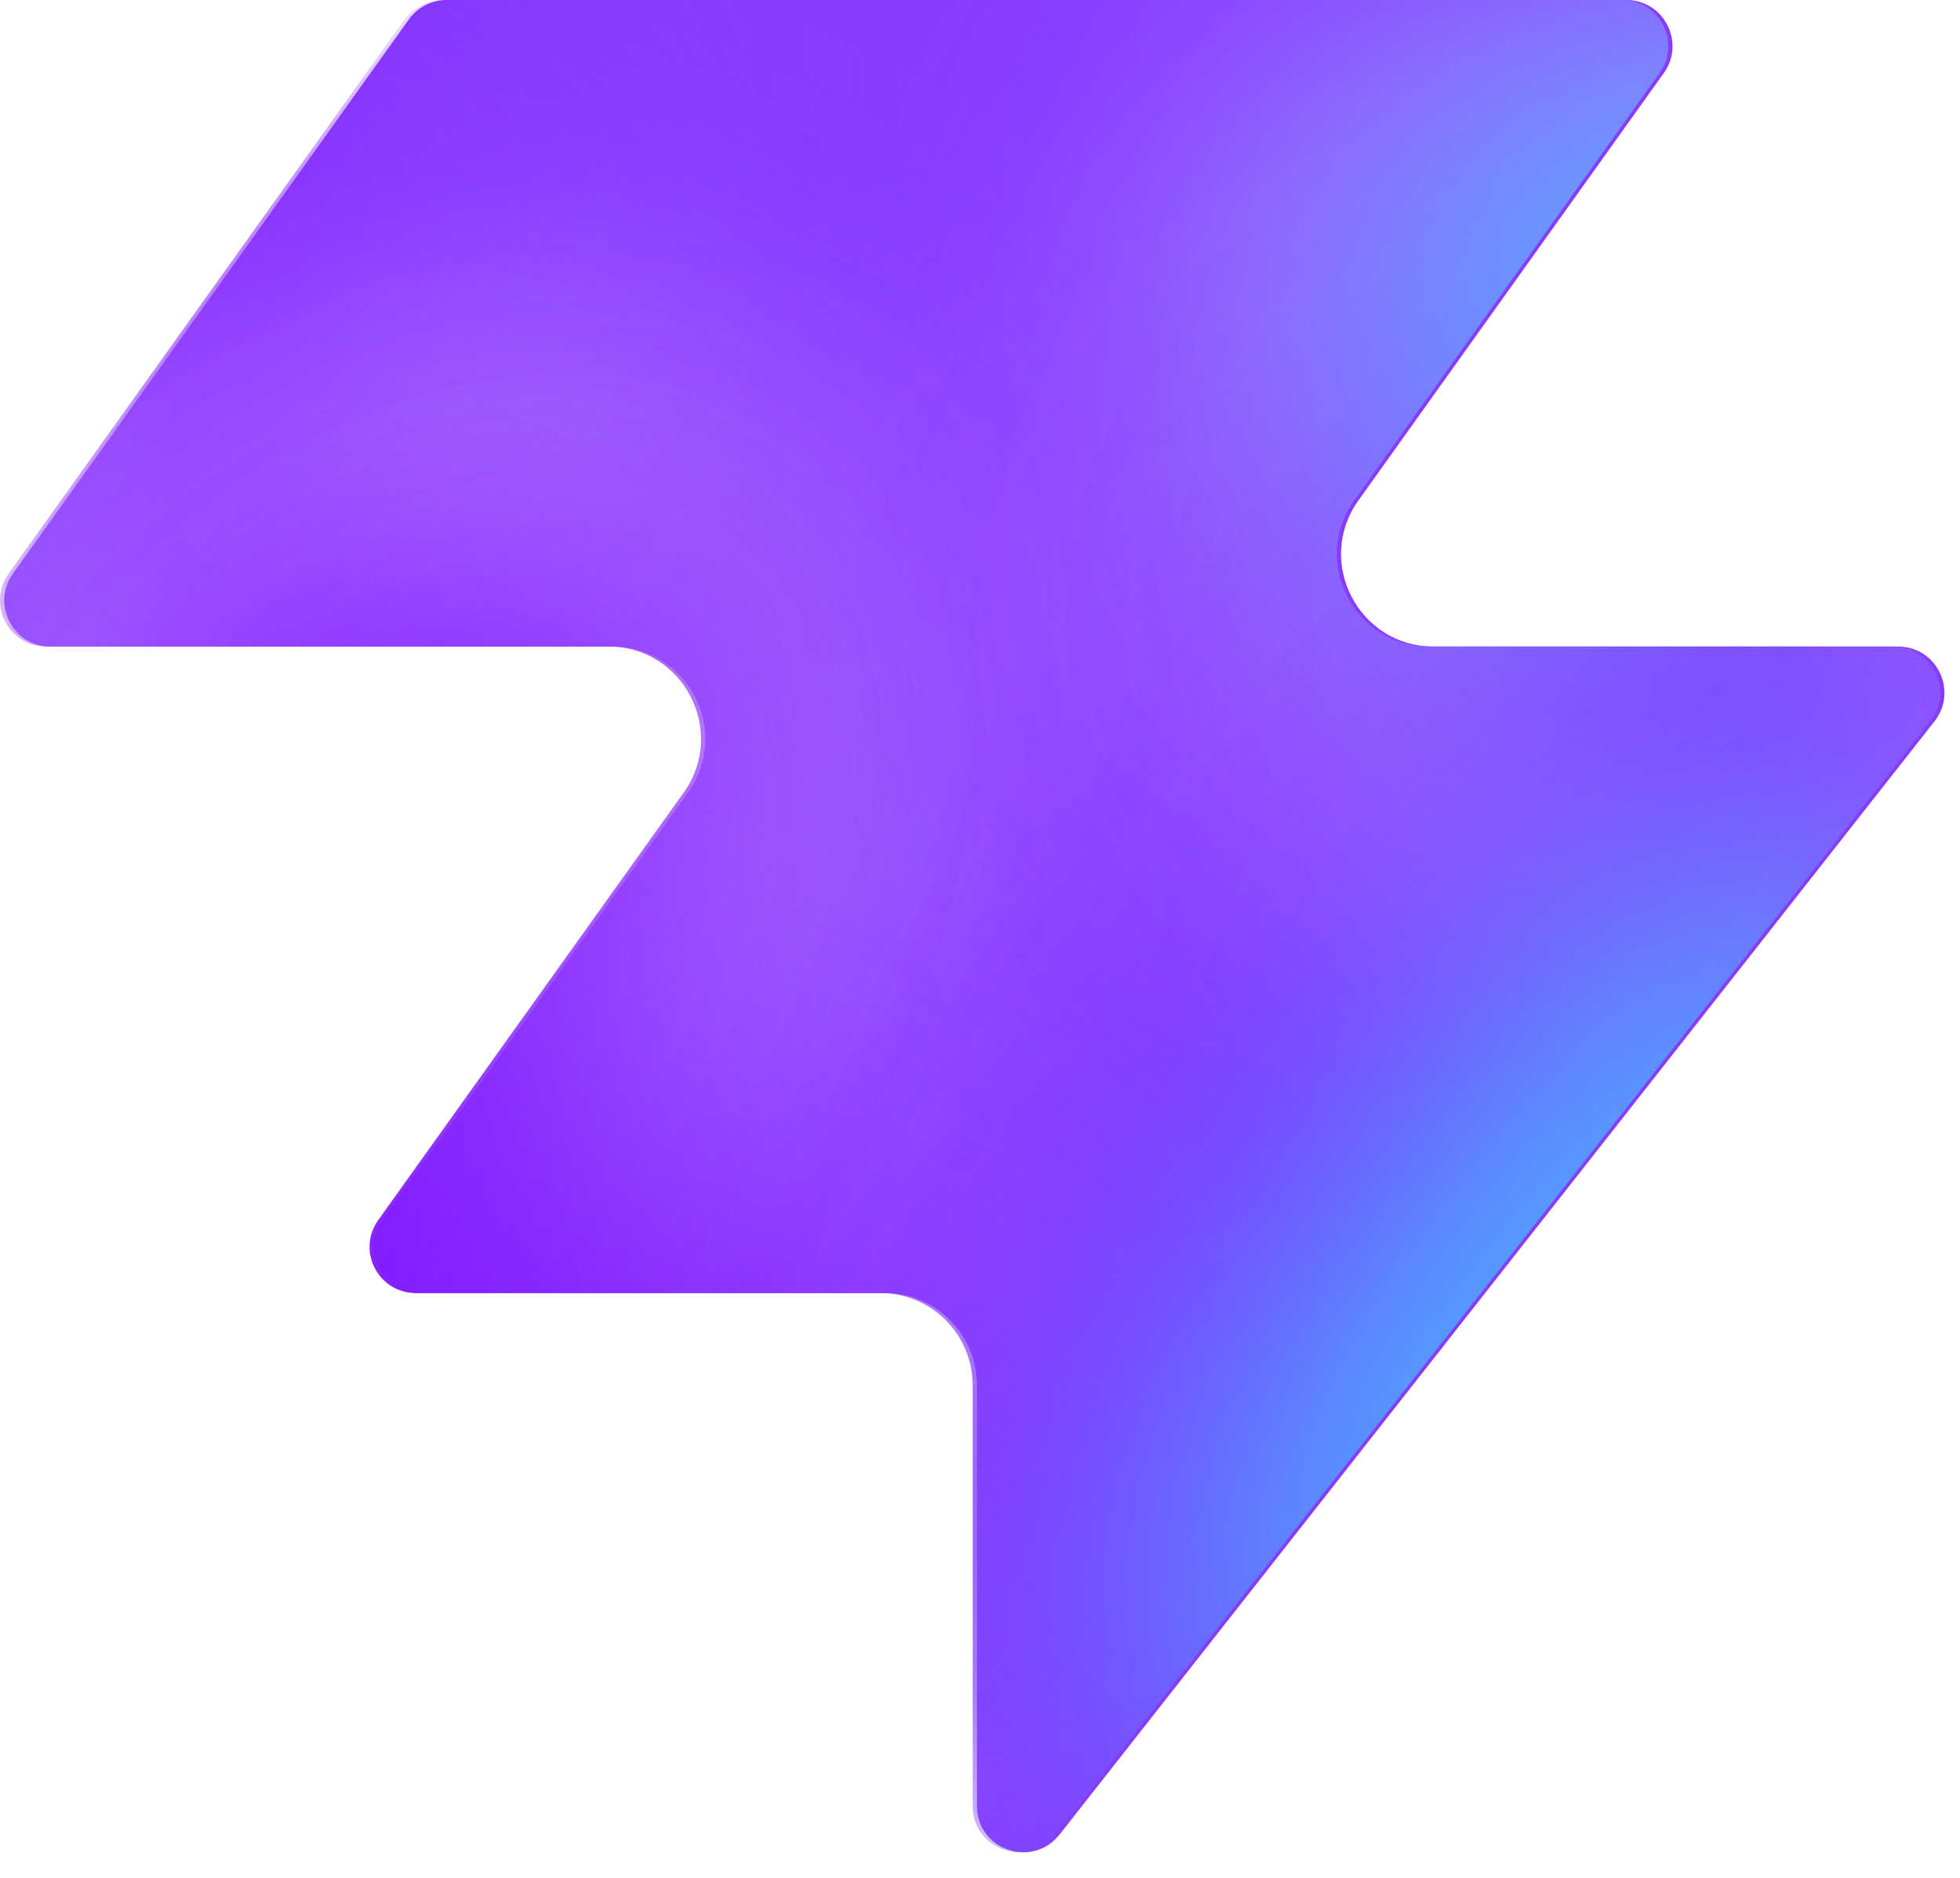
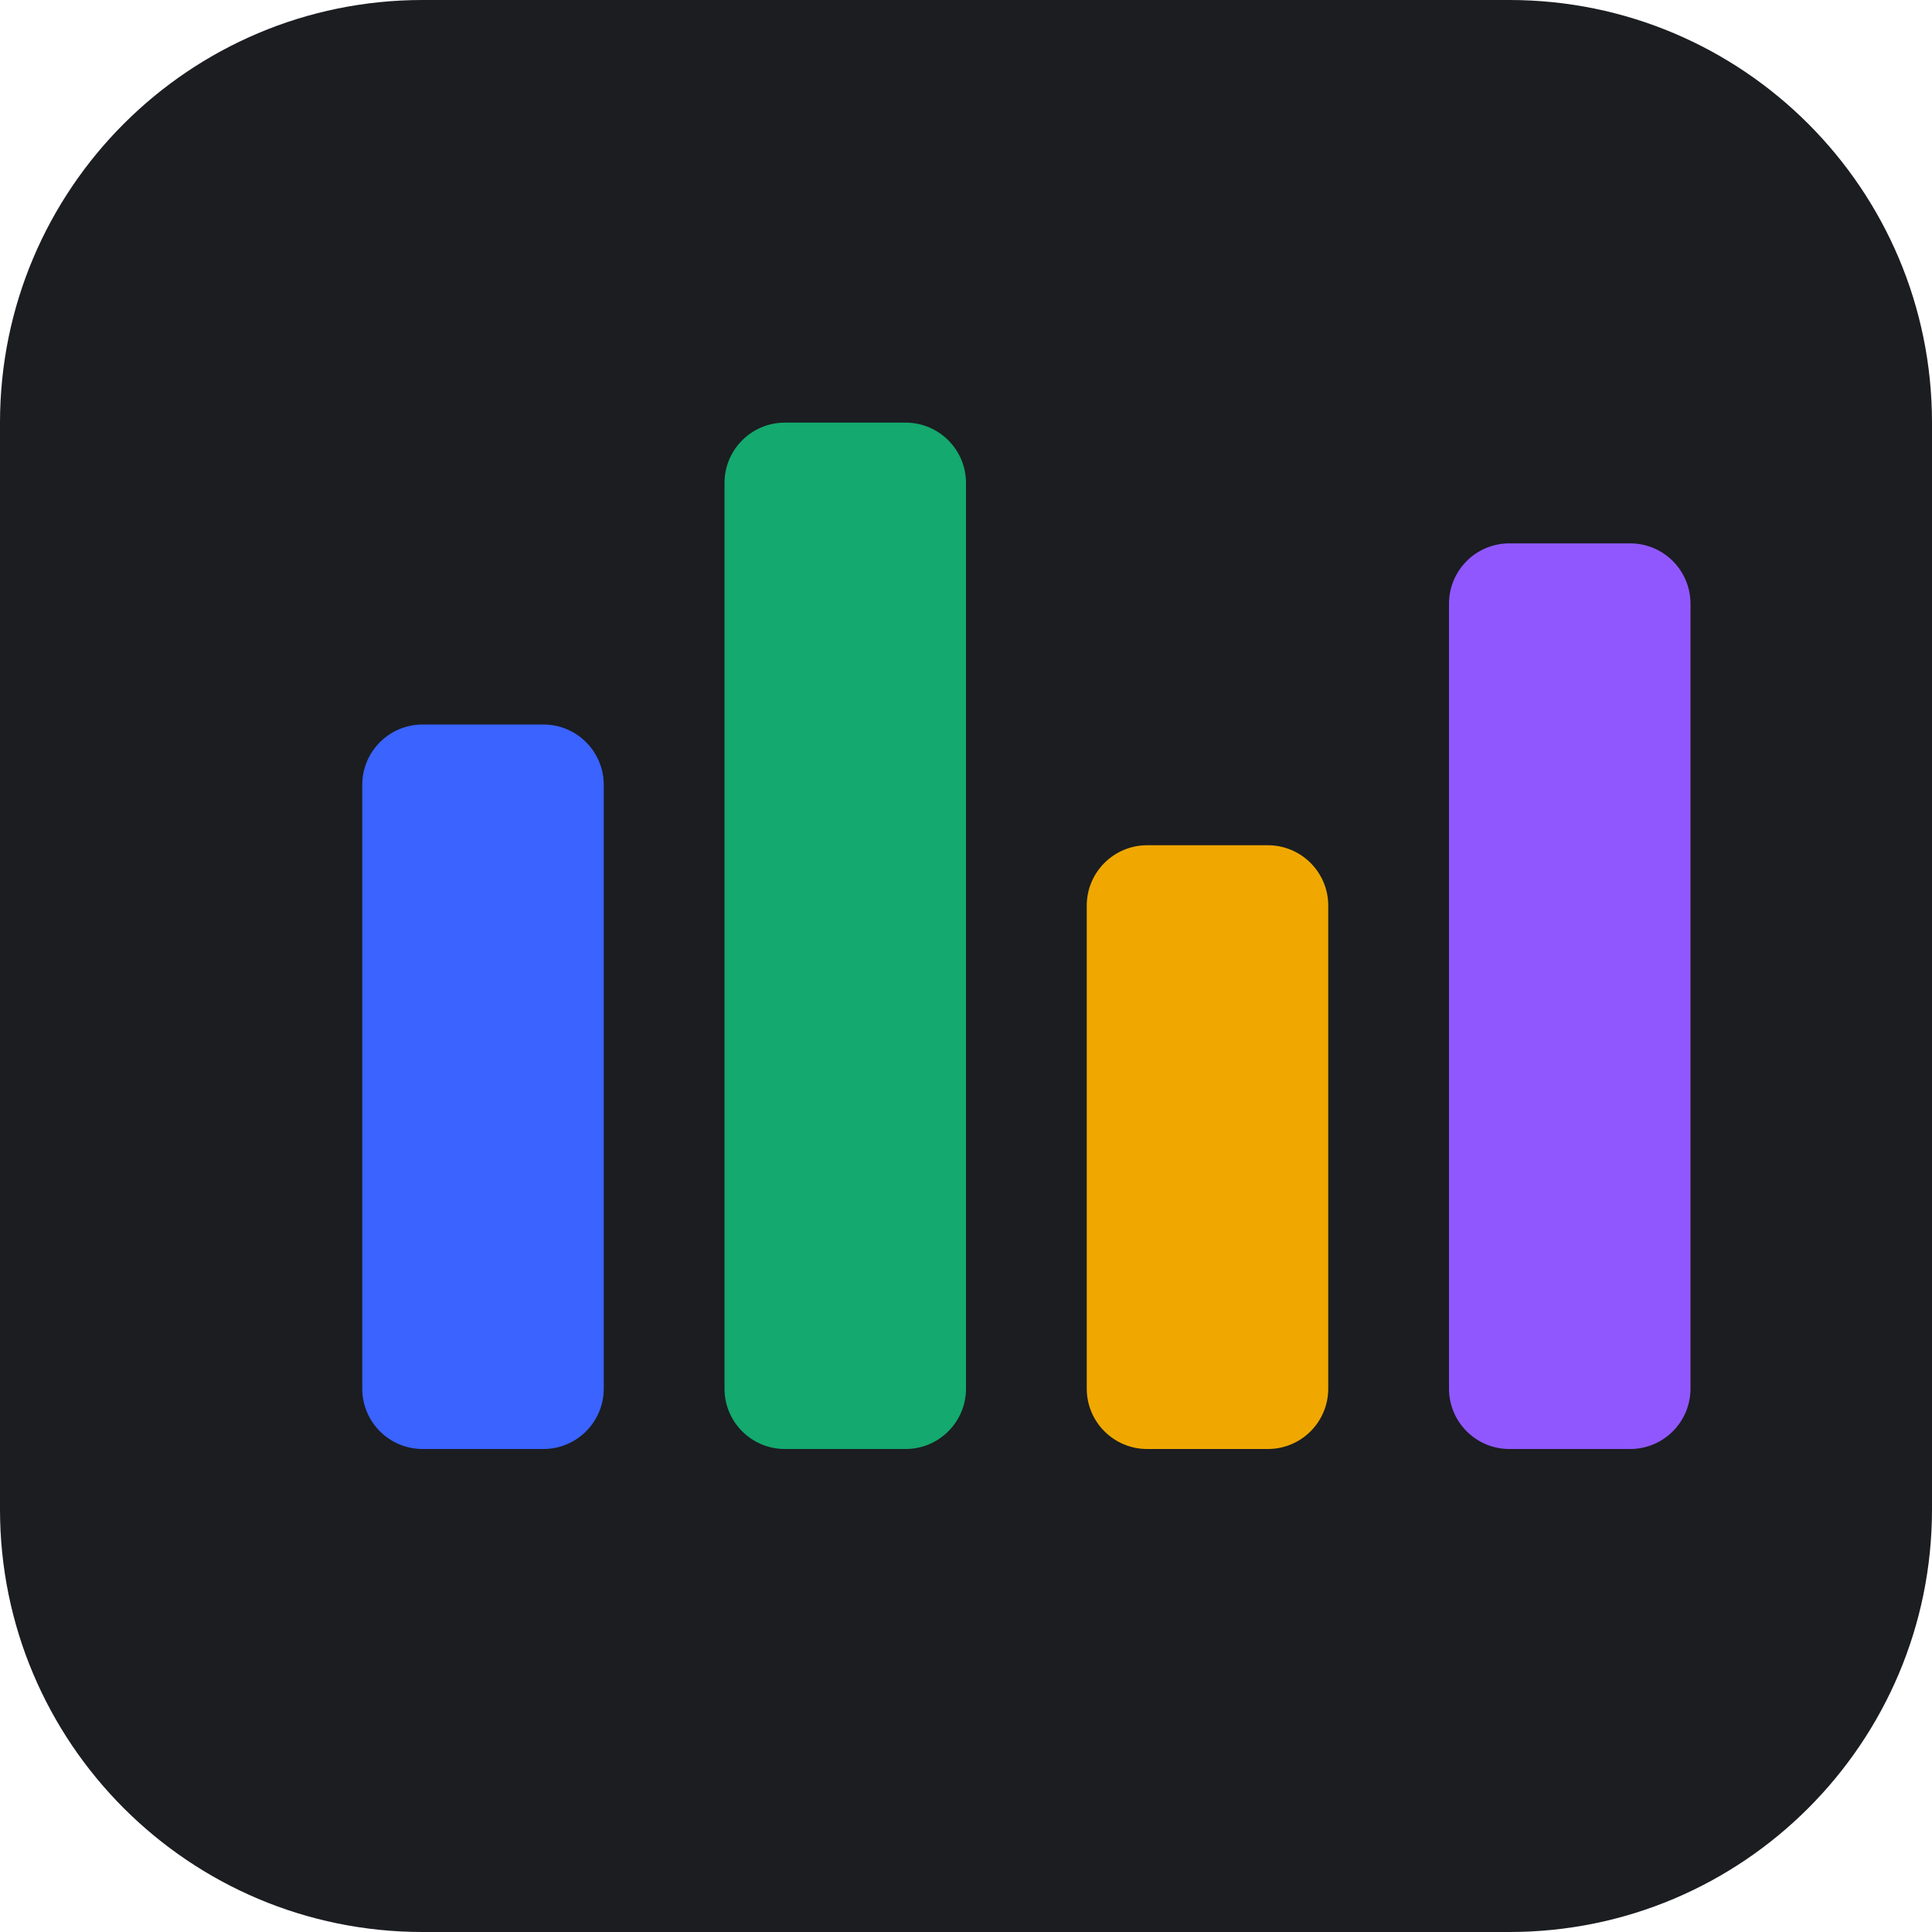
- <svg xmlns="http://www.w3.org/2000/svg" width="48" height="46" fill="none" viewBox="0 0 48 46">
-   <path fill="#863bff" d="M25.946 44.938c-.664.845-2.021.375-2.021-.698V33.937a2.26 2.26 0 0 0-2.262-2.262H10.287c-.92 0-1.456-1.04-.92-1.788l7.48-10.471c1.07-1.497 0-3.578-1.842-3.578H1.237c-.92 0-1.456-1.04-.92-1.788L10.013.474c.214-.297.556-.474.92-.474h28.894c.92 0 1.456 1.04.92 1.788l-7.48 10.471c-1.07 1.498 0 3.579 1.842 3.579h11.377c.943 0 1.473 1.088.89 1.83L25.947 44.94z" style="fill:#863bff;fill:color(display-p3 .525 .23 1);fill-opacity:1" />
-   <mask id="a" width="48" height="46" x="0" y="0" maskUnits="userSpaceOnUse" style="mask-type:alpha">
-     <path fill="#000" d="M25.842 44.938c-.664.844-2.021.375-2.021-.698V33.937a2.26 2.26 0 0 0-2.262-2.262H10.183c-.92 0-1.456-1.04-.92-1.788l7.48-10.471c1.07-1.498 0-3.579-1.842-3.579H1.133c-.92 0-1.456-1.04-.92-1.787L9.91.473c.214-.297.556-.474.92-.474h28.894c.92 0 1.456 1.04.92 1.788l-7.48 10.471c-1.07 1.498 0 3.578 1.842 3.578h11.377c.943 0 1.473 1.088.89 1.832L25.843 44.94z" style="fill:#000;fill-opacity:1" />
-   </mask>
-   <g mask="url(#a)">
-     <g filter="url(#b)">
-       <ellipse cx="5.508" cy="14.704" fill="#ede6ff" rx="5.508" ry="14.704" style="fill:#ede6ff;fill:color(display-p3 .927 .903 1);fill-opacity:1" transform="matrix(.00324 1 1 -.00324 -4.47 31.516)" />
-     </g>
-     <g filter="url(#c)">
-       <ellipse cx="10.399" cy="29.851" fill="#ede6ff" rx="10.399" ry="29.851" style="fill:#ede6ff;fill:color(display-p3 .927 .903 1);fill-opacity:1" transform="matrix(.00324 1 1 -.00324 -39.328 7.883)" />
-     </g>
-     <g filter="url(#d)">
-       <ellipse cx="5.508" cy="30.487" fill="#7e14ff" rx="5.508" ry="30.487" style="fill:#7e14ff;fill:color(display-p3 .492 .077 1);fill-opacity:1" transform="rotate(89.814 -25.913 -14.639)scale(1 -1)" />
-     </g>
-     <g filter="url(#e)">
-       <ellipse cx="5.508" cy="30.599" fill="#7e14ff" rx="5.508" ry="30.599" style="fill:#7e14ff;fill:color(display-p3 .492 .077 1);fill-opacity:1" transform="rotate(89.814 -32.644 -3.334)scale(1 -1)" />
-     </g>
-     <g filter="url(#f)">
-       <ellipse cx="5.508" cy="30.599" fill="#7e14ff" rx="5.508" ry="30.599" style="fill:#7e14ff;fill:color(display-p3 .492 .077 1);fill-opacity:1" transform="matrix(.00324 1 1 -.00324 -34.34 30.47)" />
-     </g>
-     <g filter="url(#g)">
-       <ellipse cx="14.072" cy="22.078" fill="#ede6ff" rx="14.072" ry="22.078" style="fill:#ede6ff;fill:color(display-p3 .927 .903 1);fill-opacity:1" transform="rotate(93.35 24.506 48.493)scale(-1 1)" />
-     </g>
-     <g filter="url(#h)">
-       <ellipse cx="3.47" cy="21.501" fill="#7e14ff" rx="3.47" ry="21.501" style="fill:#7e14ff;fill:color(display-p3 .492 .077 1);fill-opacity:1" transform="rotate(89.009 28.708 47.59)scale(-1 1)" />
-     </g>
-     <g filter="url(#i)">
-       <ellipse cx="3.47" cy="21.501" fill="#7e14ff" rx="3.47" ry="21.501" style="fill:#7e14ff;fill:color(display-p3 .492 .077 1);fill-opacity:1" transform="rotate(89.009 28.708 47.59)scale(-1 1)" />
-     </g>
-     <g filter="url(#j)">
-       <ellipse cx=".387" cy="8.972" fill="#7e14ff" rx="4.407" ry="29.108" style="fill:#7e14ff;fill:color(display-p3 .492 .077 1);fill-opacity:1" transform="rotate(39.51 .387 8.972)" />
-     </g>
-     <g filter="url(#k)">
-       <ellipse cx="47.523" cy="-6.092" fill="#7e14ff" rx="4.407" ry="29.108" style="fill:#7e14ff;fill:color(display-p3 .492 .077 1);fill-opacity:1" transform="rotate(37.892 47.523 -6.092)" />
-     </g>
-     <g filter="url(#l)">
-       <ellipse cx="41.412" cy="6.333" fill="#47bfff" rx="5.971" ry="9.665" style="fill:#47bfff;fill:color(display-p3 .28 .748 1);fill-opacity:1" transform="rotate(37.892 41.412 6.333)" />
-     </g>
-     <g filter="url(#m)">
-       <ellipse cx="-1.879" cy="38.332" fill="#7e14ff" rx="4.407" ry="29.108" style="fill:#7e14ff;fill:color(display-p3 .492 .077 1);fill-opacity:1" transform="rotate(37.892 -1.88 38.332)" />
-     </g>
-     <g filter="url(#n)">
-       <ellipse cx="-1.879" cy="38.332" fill="#7e14ff" rx="4.407" ry="29.108" style="fill:#7e14ff;fill:color(display-p3 .492 .077 1);fill-opacity:1" transform="rotate(37.892 -1.88 38.332)" />
-     </g>
-     <g filter="url(#o)">
-       <ellipse cx="35.651" cy="29.907" fill="#7e14ff" rx="4.407" ry="29.108" style="fill:#7e14ff;fill:color(display-p3 .492 .077 1);fill-opacity:1" transform="rotate(37.892 35.651 29.907)" />
-     </g>
-     <g filter="url(#p)">
-       <ellipse cx="38.418" cy="32.4" fill="#47bfff" rx="5.971" ry="15.297" style="fill:#47bfff;fill:color(display-p3 .28 .748 1);fill-opacity:1" transform="rotate(37.892 38.418 32.4)" />
-     </g>
-   </g>
-   <defs>
-     <filter id="b" width="60.045" height="41.654" x="-19.77" y="16.149" color-interpolation-filters="sRGB" filterUnits="userSpaceOnUse">
-       <feFlood flood-opacity="0" result="BackgroundImageFix" />
-       <feBlend in="SourceGraphic" in2="BackgroundImageFix" result="shape" />
-       <feGaussianBlur result="effect1_foregroundBlur_2002_17158" stdDeviation="7.659" />
-     </filter>
-     <filter id="c" width="90.34" height="51.437" x="-54.613" y="-7.533" color-interpolation-filters="sRGB" filterUnits="userSpaceOnUse">
-       <feFlood flood-opacity="0" result="BackgroundImageFix" />
-       <feBlend in="SourceGraphic" in2="BackgroundImageFix" result="shape" />
-       <feGaussianBlur result="effect1_foregroundBlur_2002_17158" stdDeviation="7.659" />
-     </filter>
-     <filter id="d" width="79.355" height="29.4" x="-49.64" y="2.03" color-interpolation-filters="sRGB" filterUnits="userSpaceOnUse">
-       <feFlood flood-opacity="0" result="BackgroundImageFix" />
-       <feBlend in="SourceGraphic" in2="BackgroundImageFix" result="shape" />
-       <feGaussianBlur result="effect1_foregroundBlur_2002_17158" stdDeviation="4.596" />
-     </filter>
-     <filter id="e" width="79.579" height="29.4" x="-45.045" y="20.029" color-interpolation-filters="sRGB" filterUnits="userSpaceOnUse">
-       <feFlood flood-opacity="0" result="BackgroundImageFix" />
-       <feBlend in="SourceGraphic" in2="BackgroundImageFix" result="shape" />
-       <feGaussianBlur result="effect1_foregroundBlur_2002_17158" stdDeviation="4.596" />
-     </filter>
-     <filter id="f" width="79.579" height="29.4" x="-43.513" y="21.178" color-interpolation-filters="sRGB" filterUnits="userSpaceOnUse">
-       <feFlood flood-opacity="0" result="BackgroundImageFix" />
-       <feBlend in="SourceGraphic" in2="BackgroundImageFix" result="shape" />
-       <feGaussianBlur result="effect1_foregroundBlur_2002_17158" stdDeviation="4.596" />
-     </filter>
-     <filter id="g" width="74.749" height="58.852" x="15.756" y="-17.901" color-interpolation-filters="sRGB" filterUnits="userSpaceOnUse">
-       <feFlood flood-opacity="0" result="BackgroundImageFix" />
-       <feBlend in="SourceGraphic" in2="BackgroundImageFix" result="shape" />
-       <feGaussianBlur result="effect1_foregroundBlur_2002_17158" stdDeviation="7.659" />
-     </filter>
-     <filter id="h" width="61.377" height="25.362" x="23.548" y="2.284" color-interpolation-filters="sRGB" filterUnits="userSpaceOnUse">
-       <feFlood flood-opacity="0" result="BackgroundImageFix" />
-       <feBlend in="SourceGraphic" in2="BackgroundImageFix" result="shape" />
-       <feGaussianBlur result="effect1_foregroundBlur_2002_17158" stdDeviation="4.596" />
-     </filter>
-     <filter id="i" width="61.377" height="25.362" x="23.548" y="2.284" color-interpolation-filters="sRGB" filterUnits="userSpaceOnUse">
-       <feFlood flood-opacity="0" result="BackgroundImageFix" />
-       <feBlend in="SourceGraphic" in2="BackgroundImageFix" result="shape" />
-       <feGaussianBlur result="effect1_foregroundBlur_2002_17158" stdDeviation="4.596" />
-     </filter>
-     <filter id="j" width="56.045" height="63.649" x="-27.636" y="-22.853" color-interpolation-filters="sRGB" filterUnits="userSpaceOnUse">
-       <feFlood flood-opacity="0" result="BackgroundImageFix" />
-       <feBlend in="SourceGraphic" in2="BackgroundImageFix" result="shape" />
-       <feGaussianBlur result="effect1_foregroundBlur_2002_17158" stdDeviation="4.596" />
-     </filter>
-     <filter id="k" width="54.814" height="64.646" x="20.116" y="-38.415" color-interpolation-filters="sRGB" filterUnits="userSpaceOnUse">
-       <feFlood flood-opacity="0" result="BackgroundImageFix" />
-       <feBlend in="SourceGraphic" in2="BackgroundImageFix" result="shape" />
-       <feGaussianBlur result="effect1_foregroundBlur_2002_17158" stdDeviation="4.596" />
-     </filter>
-     <filter id="l" width="33.541" height="35.313" x="24.641" y="-11.323" color-interpolation-filters="sRGB" filterUnits="userSpaceOnUse">
-       <feFlood flood-opacity="0" result="BackgroundImageFix" />
-       <feBlend in="SourceGraphic" in2="BackgroundImageFix" result="shape" />
-       <feGaussianBlur result="effect1_foregroundBlur_2002_17158" stdDeviation="4.596" />
-     </filter>
-     <filter id="m" width="54.814" height="64.646" x="-29.286" y="6.009" color-interpolation-filters="sRGB" filterUnits="userSpaceOnUse">
-       <feFlood flood-opacity="0" result="BackgroundImageFix" />
-       <feBlend in="SourceGraphic" in2="BackgroundImageFix" result="shape" />
-       <feGaussianBlur result="effect1_foregroundBlur_2002_17158" stdDeviation="4.596" />
-     </filter>
-     <filter id="n" width="54.814" height="64.646" x="-29.286" y="6.009" color-interpolation-filters="sRGB" filterUnits="userSpaceOnUse">
-       <feFlood flood-opacity="0" result="BackgroundImageFix" />
-       <feBlend in="SourceGraphic" in2="BackgroundImageFix" result="shape" />
-       <feGaussianBlur result="effect1_foregroundBlur_2002_17158" stdDeviation="4.596" />
-     </filter>
-     <filter id="o" width="54.814" height="64.646" x="8.244" y="-2.416" color-interpolation-filters="sRGB" filterUnits="userSpaceOnUse">
-       <feFlood flood-opacity="0" result="BackgroundImageFix" />
-       <feBlend in="SourceGraphic" in2="BackgroundImageFix" result="shape" />
-       <feGaussianBlur result="effect1_foregroundBlur_2002_17158" stdDeviation="4.596" />
-     </filter>
-     <filter id="p" width="39.409" height="43.623" x="18.713" y="10.588" color-interpolation-filters="sRGB" filterUnits="userSpaceOnUse">
-       <feFlood flood-opacity="0" result="BackgroundImageFix" />
-       <feBlend in="SourceGraphic" in2="BackgroundImageFix" result="shape" />
-       <feGaussianBlur result="effect1_foregroundBlur_2002_17158" stdDeviation="4.596" />
-     </filter>
-   </defs>
+ <svg xmlns="http://www.w3.org/2000/svg" viewBox="0 0 32 32">
+   <rect width="32" height="32" rx="7" fill="#1b1d21" />
+   <rect x="6" y="12" width="4" height="12" rx="1" fill="#3a63ff" />
+   <rect x="12" y="7" width="4" height="17" rx="1" fill="#14a96e" />
+   <rect x="18" y="14" width="4" height="10" rx="1" fill="#f0a800" />
+   <rect x="24" y="9" width="4" height="15" rx="1" fill="#9157ff" />
</svg>
